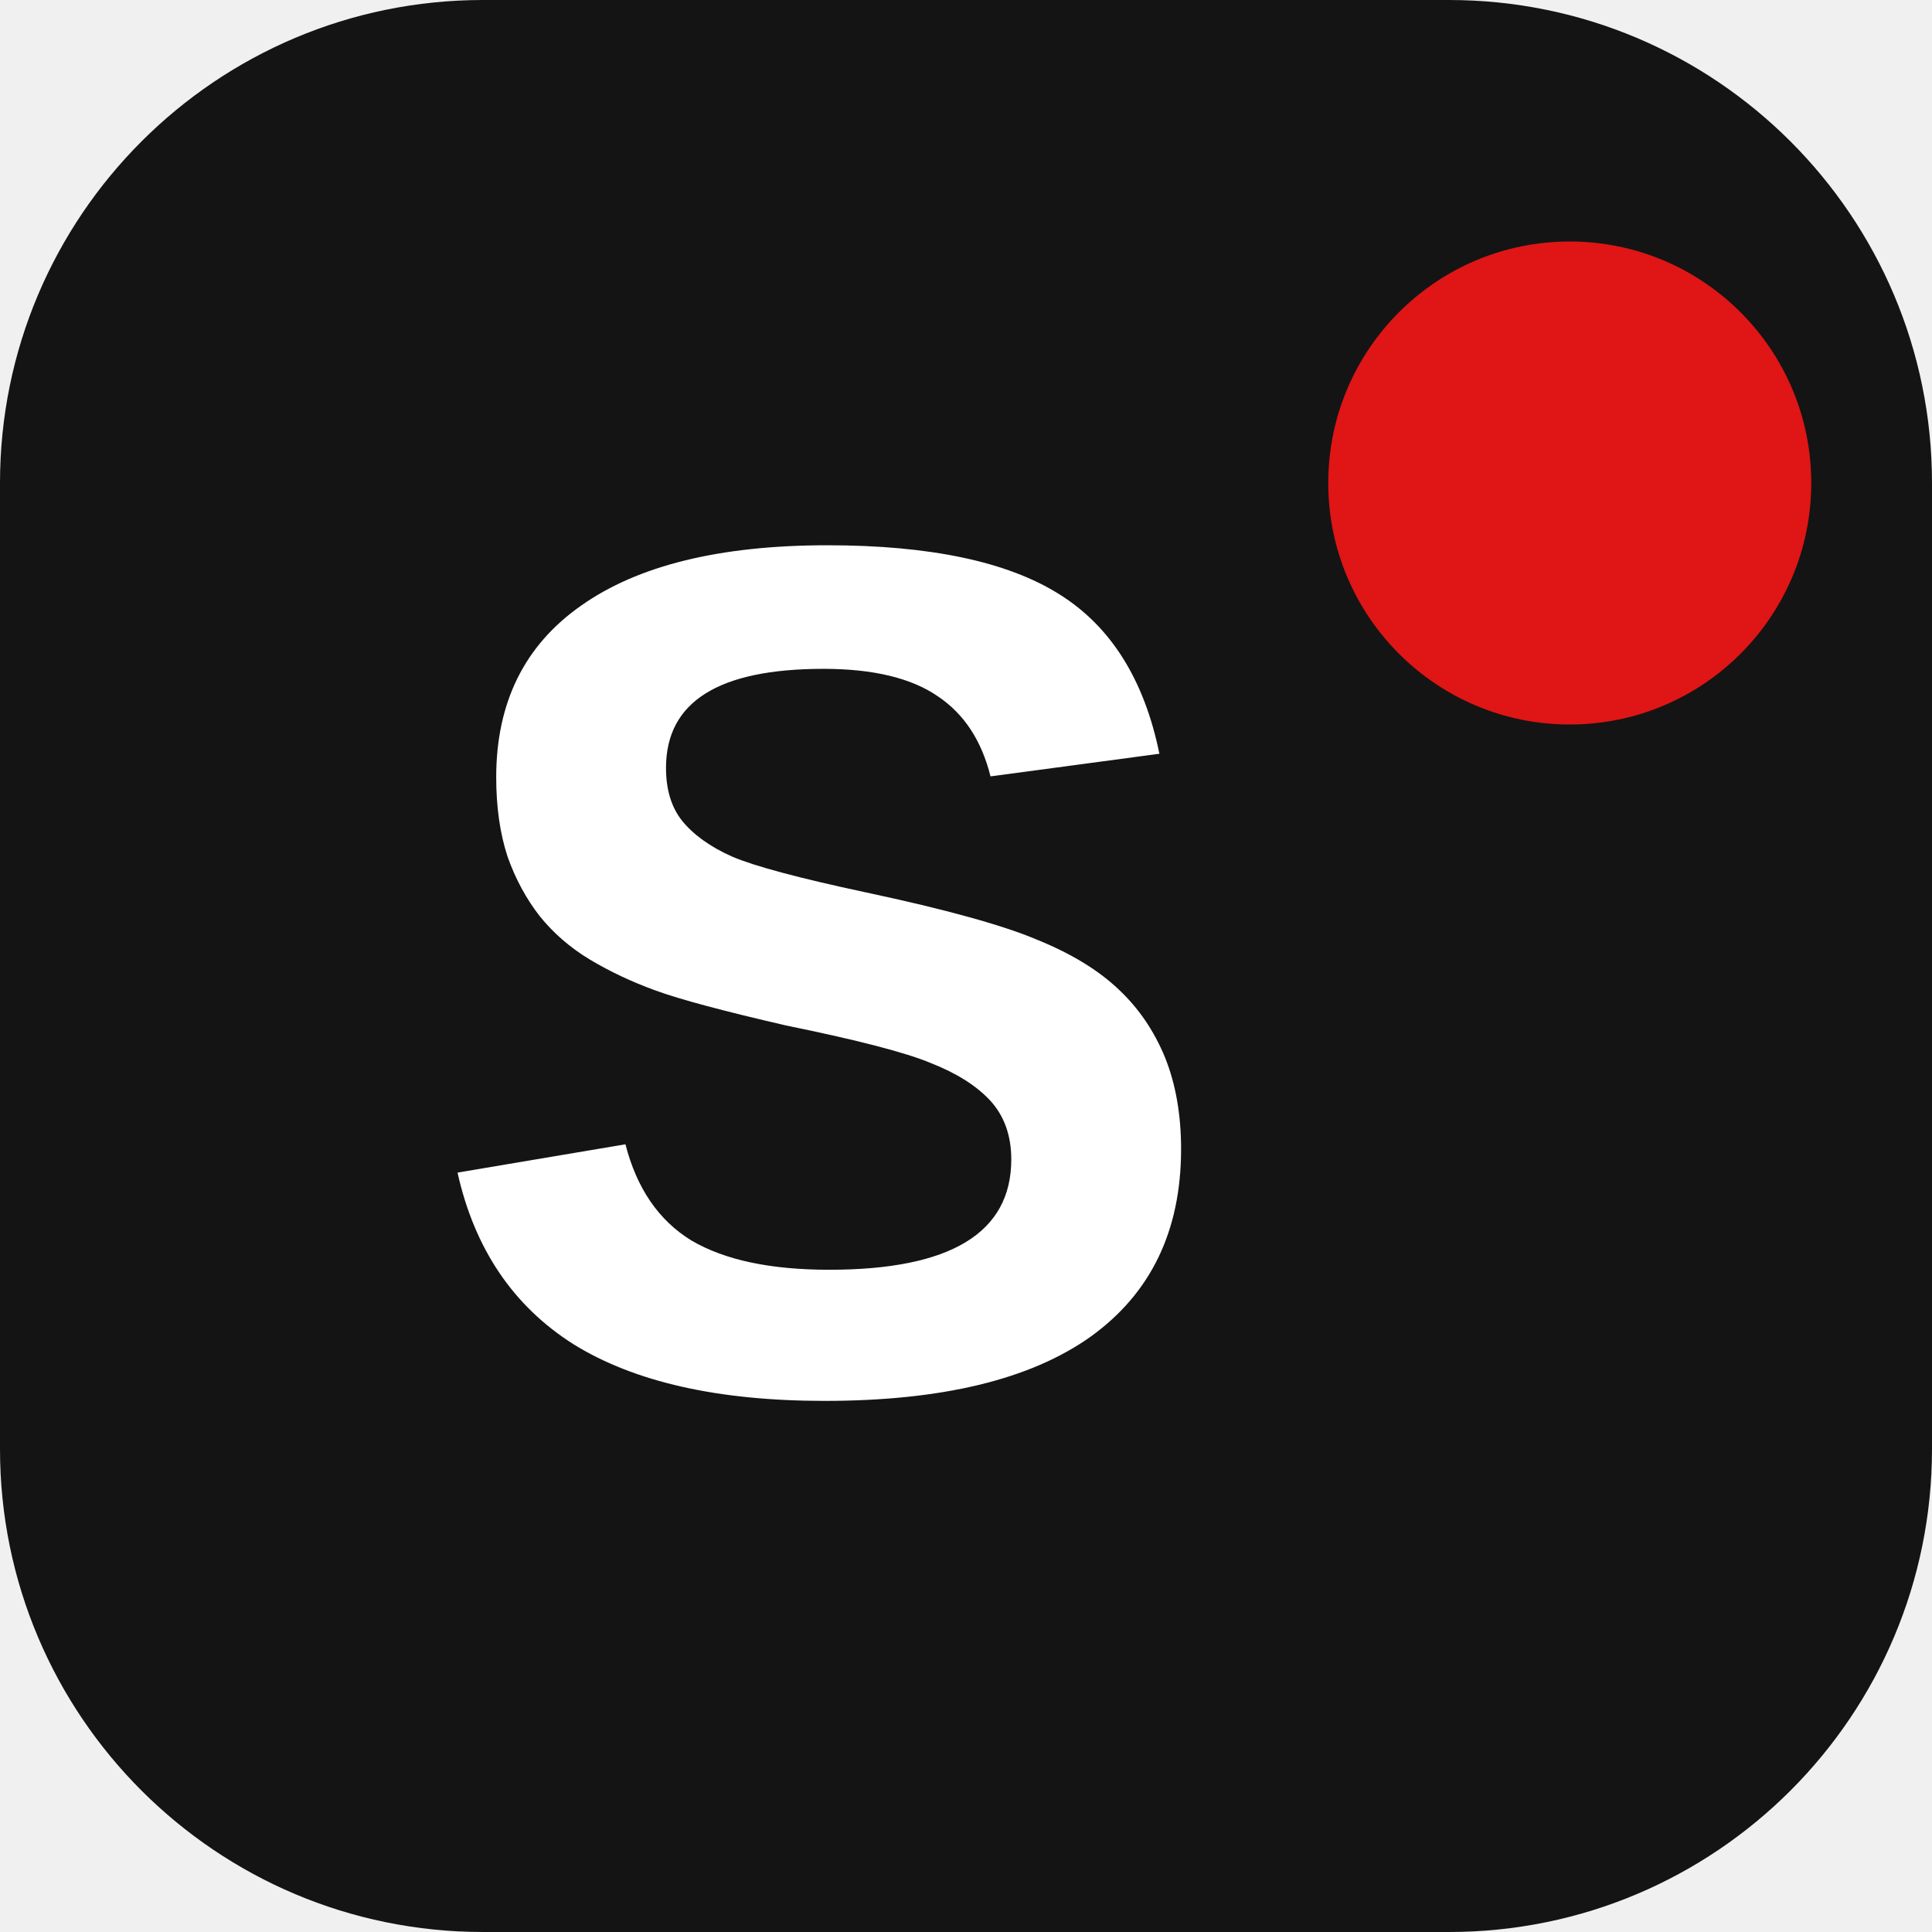
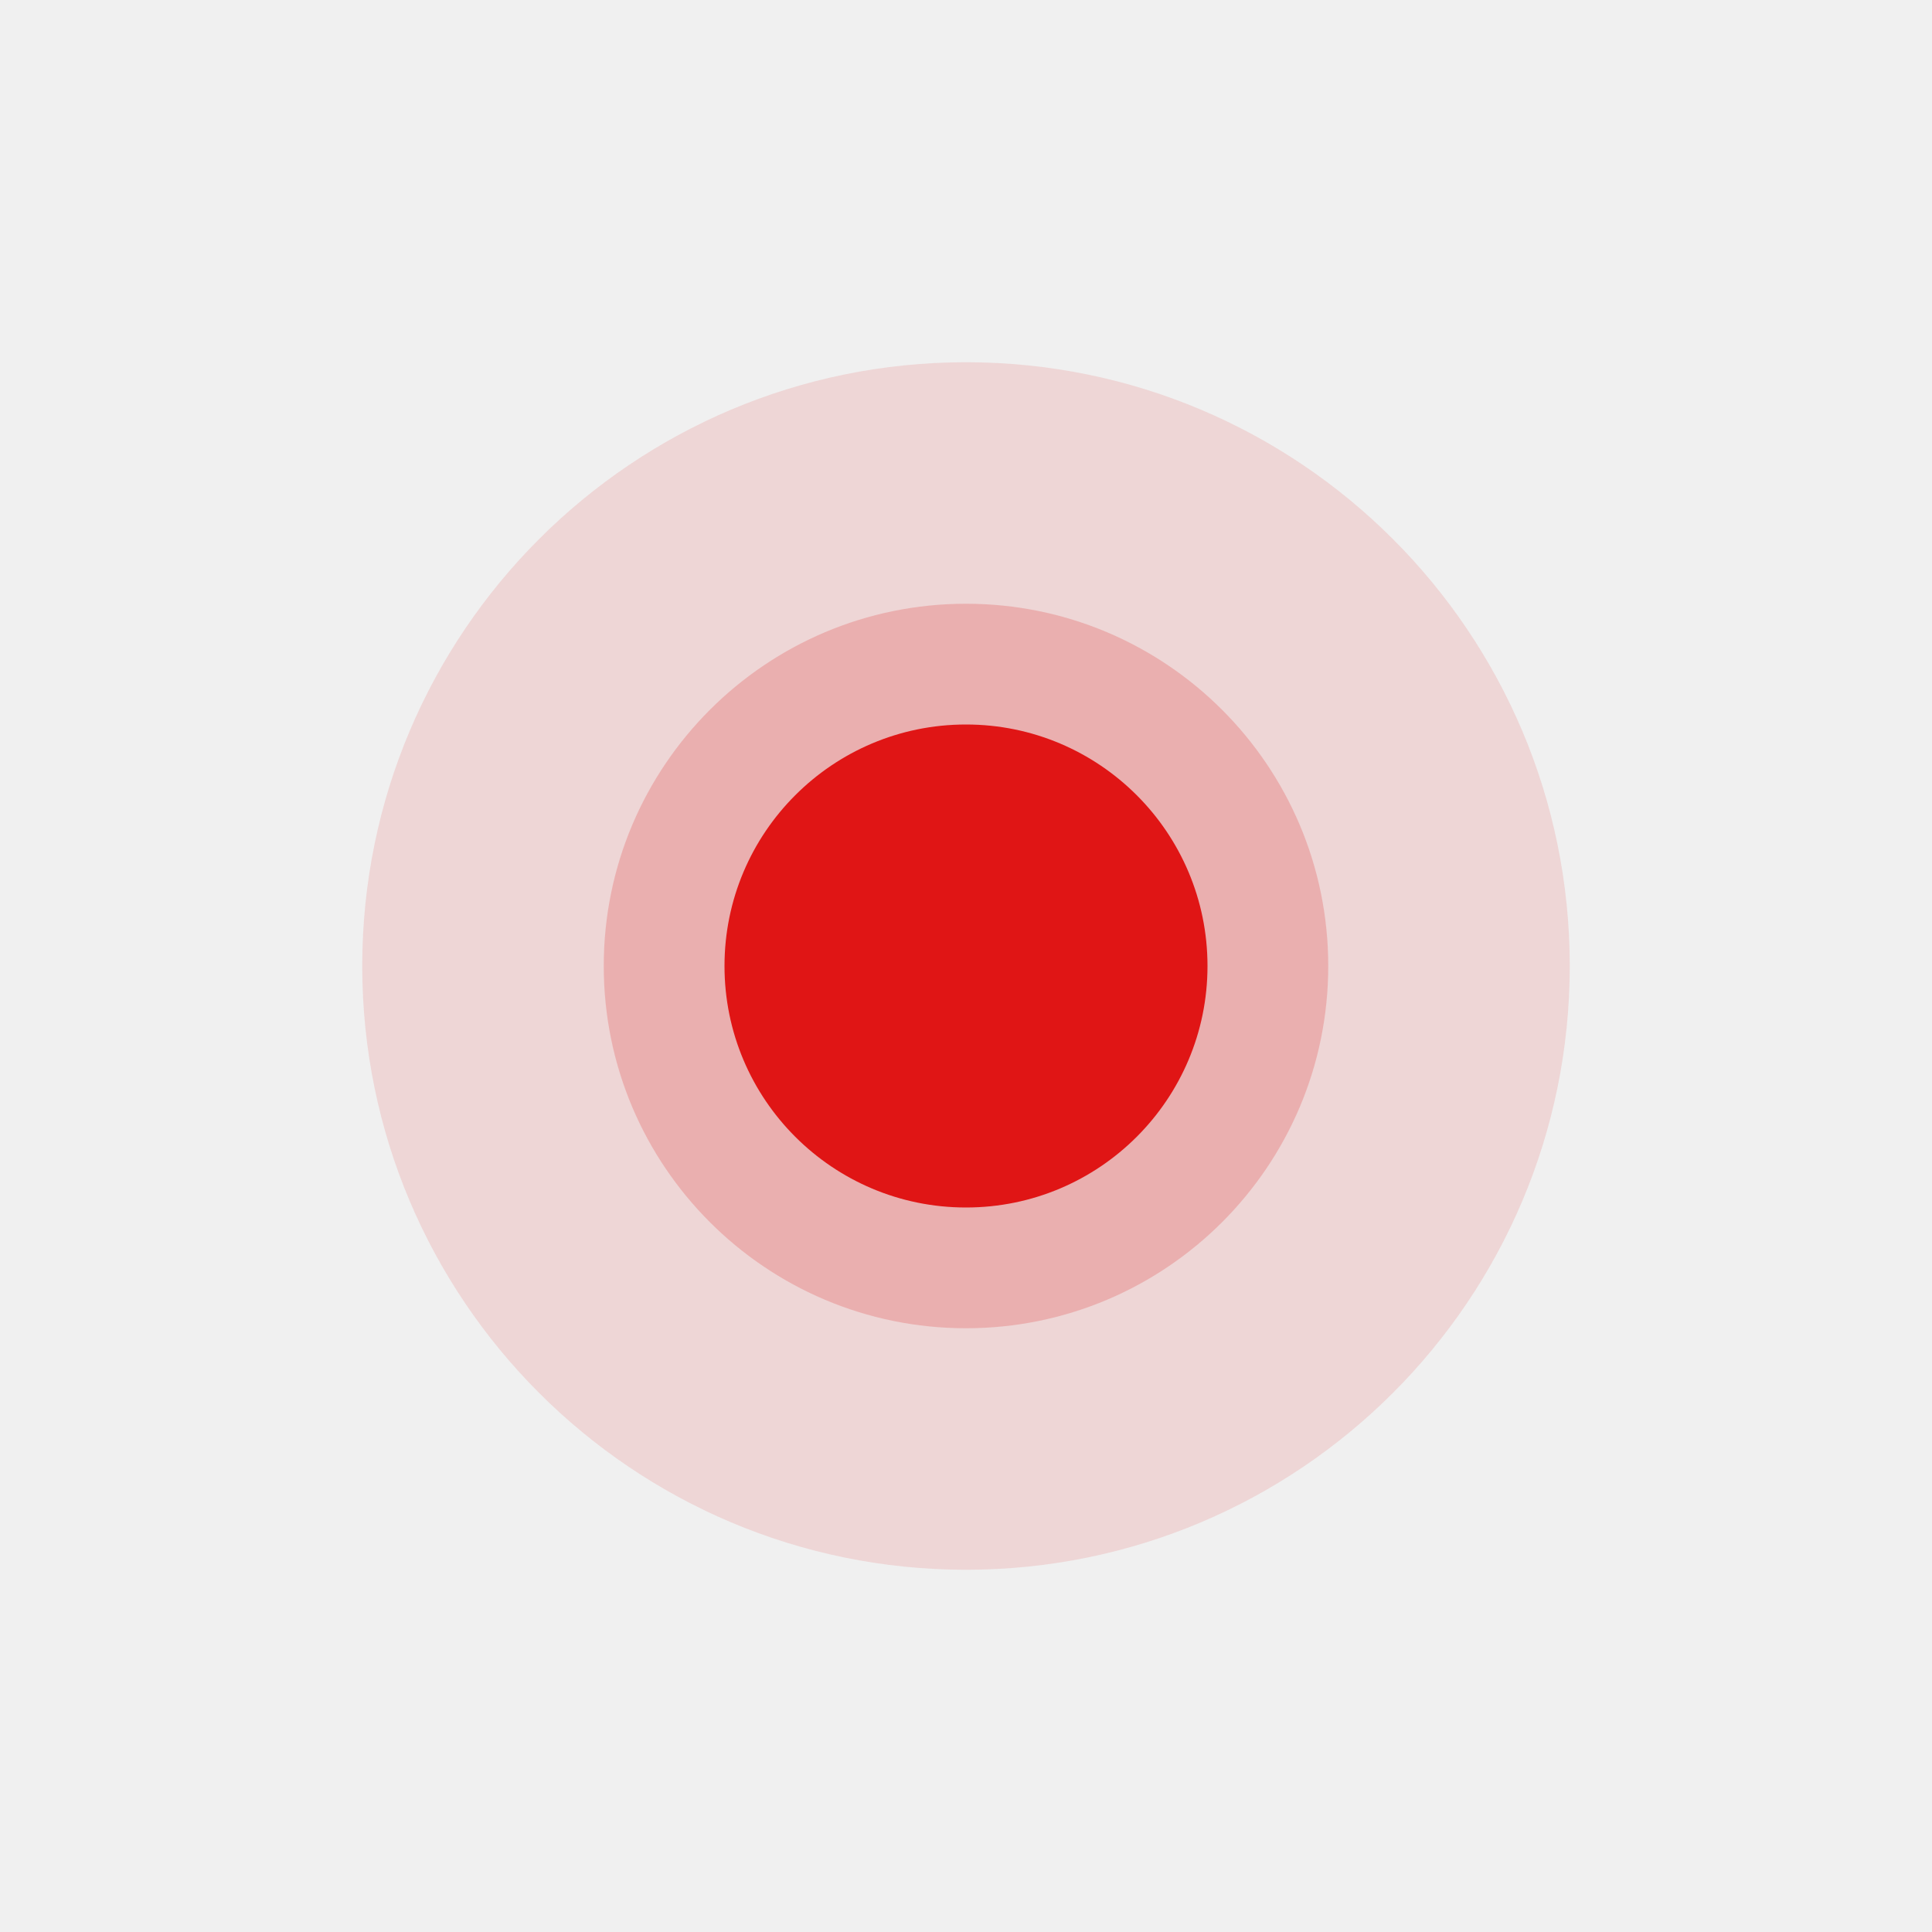
<svg xmlns="http://www.w3.org/2000/svg" viewBox="0 0 32 32">
-   <rect width="32" height="32" rx="8" fill="#141414" />
-   <text x="7" y="23" font-family="Arial Black, Arial" font-weight="900" font-size="20" fill="#ffffff">S</text>
-   <circle cx="26" cy="8" r="4" fill="#e01515" />
+   <circle cx="16" cy="16" r="10" fill="rgba(224,21,21,0.12)" />
+   <circle cx="16" cy="16" r="6" fill="rgba(224,21,21,0.2)" />
+   <circle cx="16" cy="16" r="4" fill="#e01515" />
</svg>
